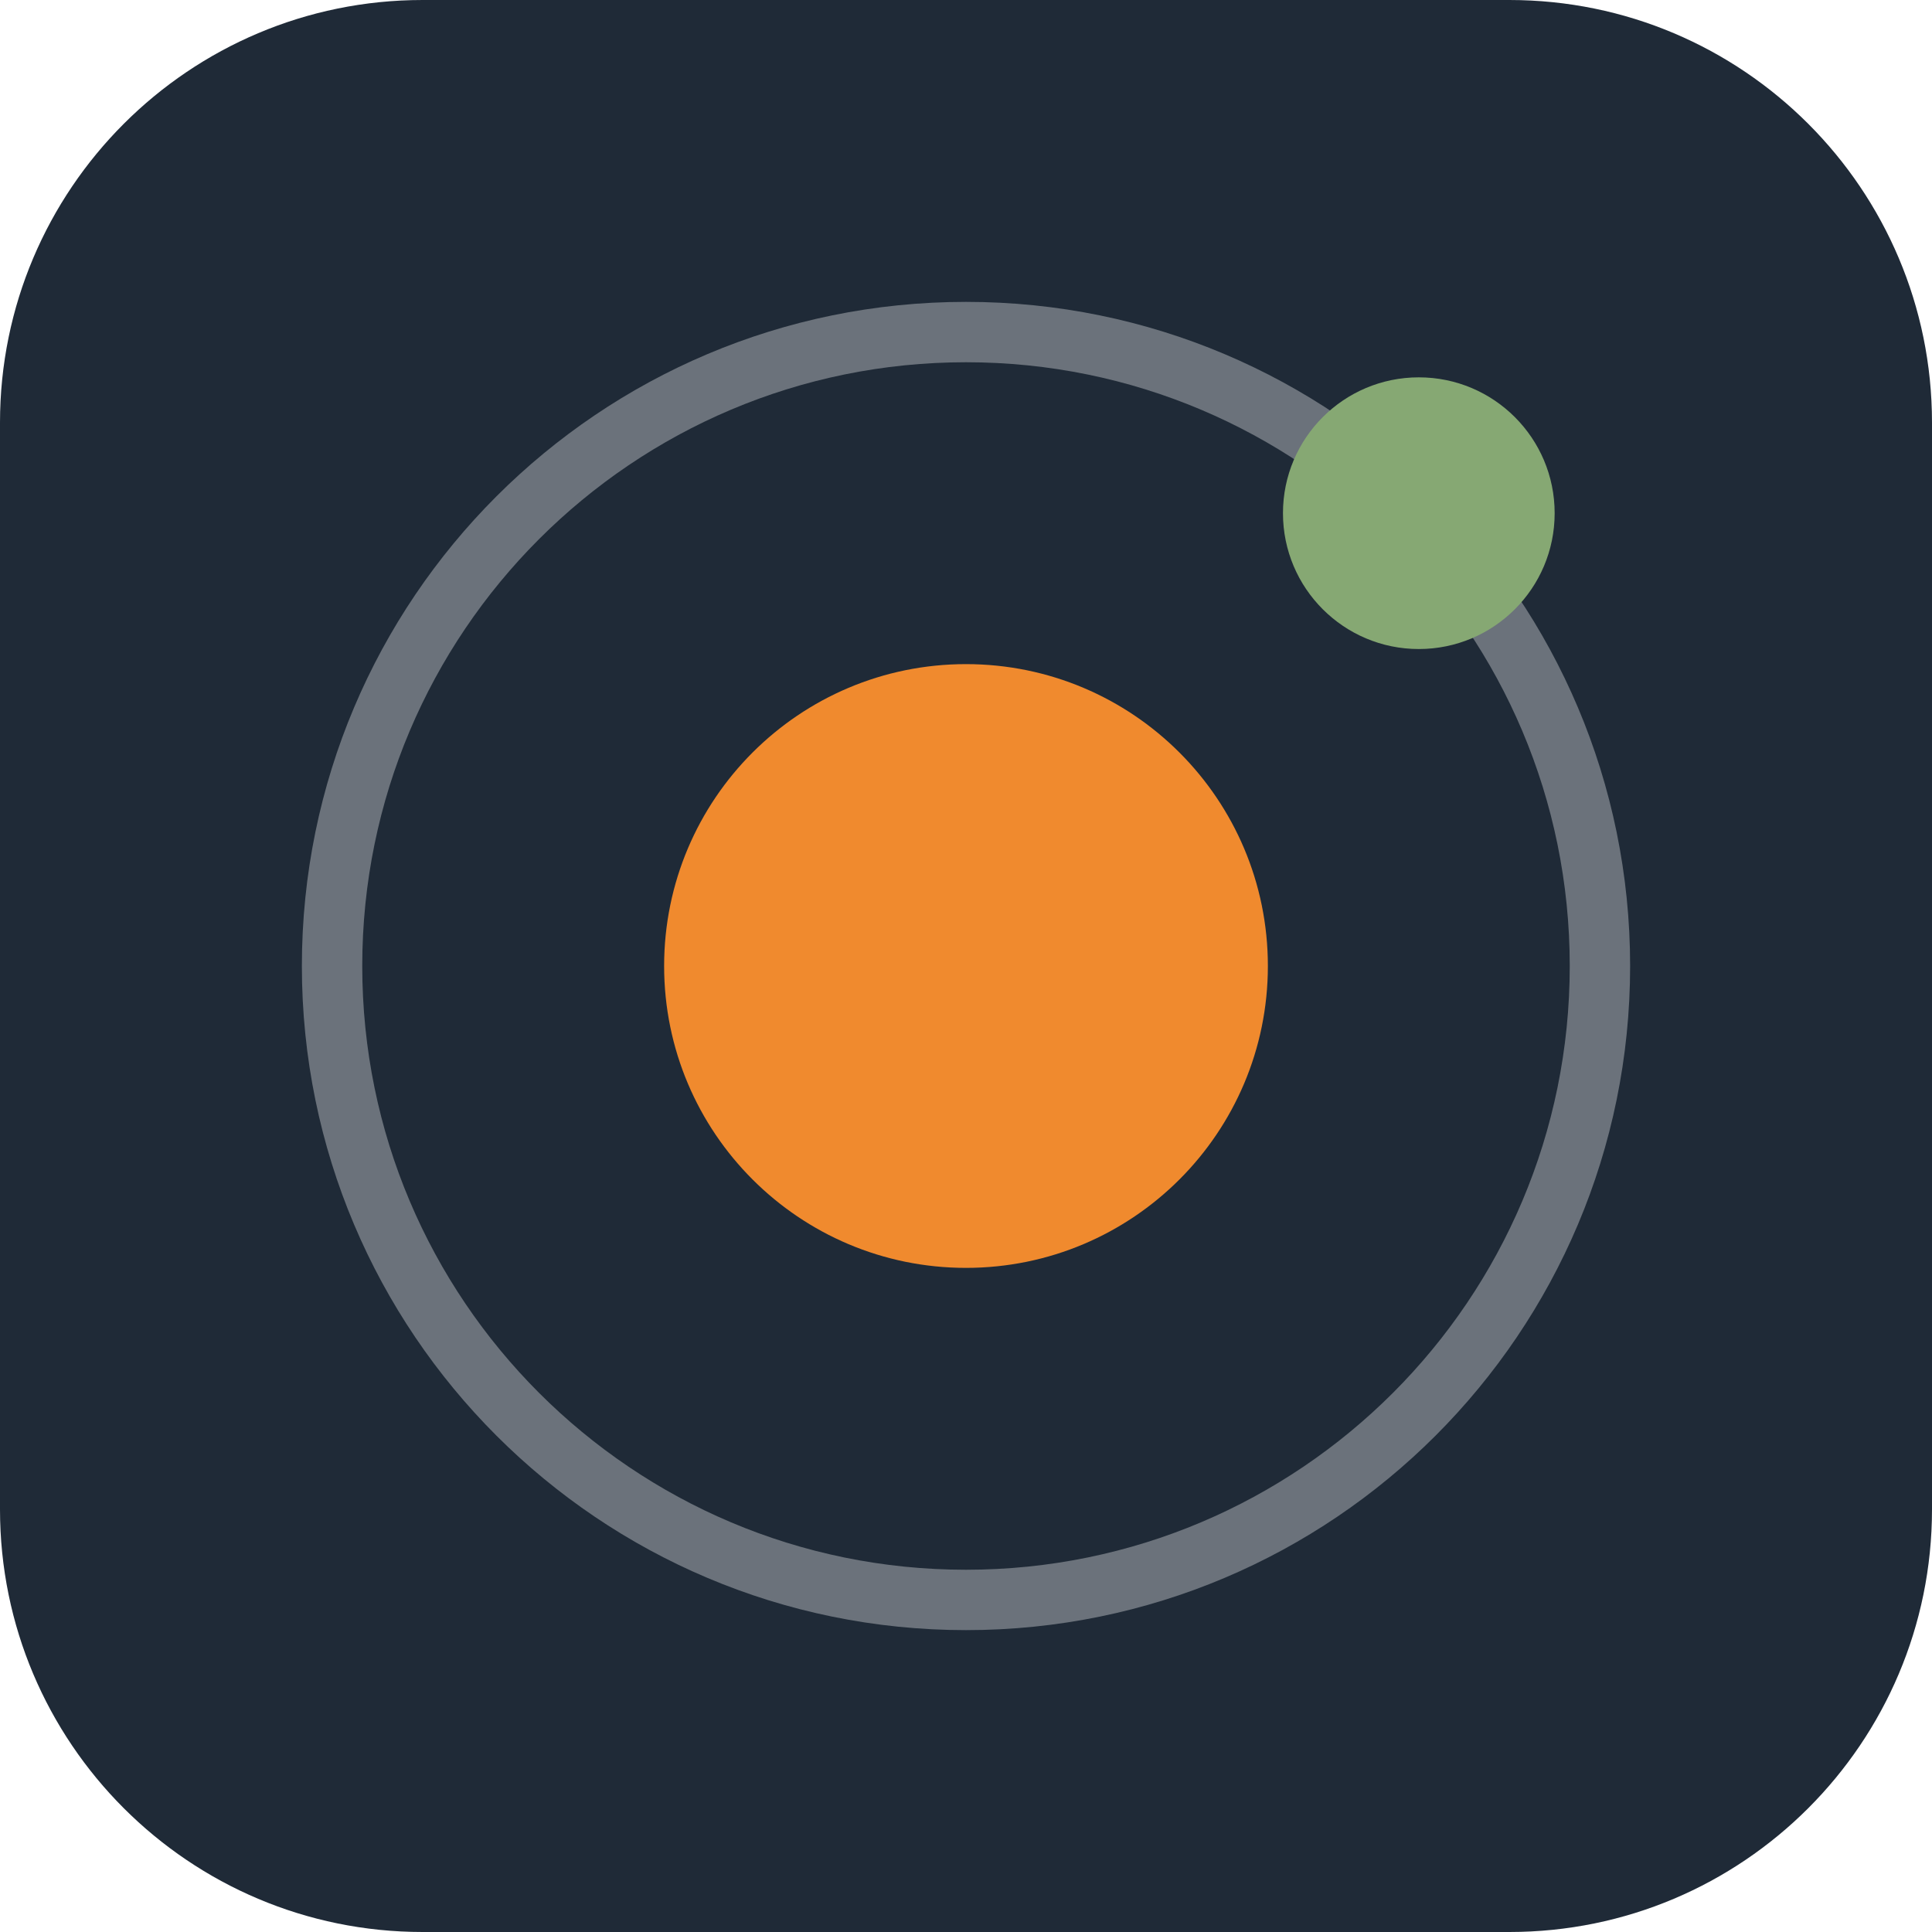
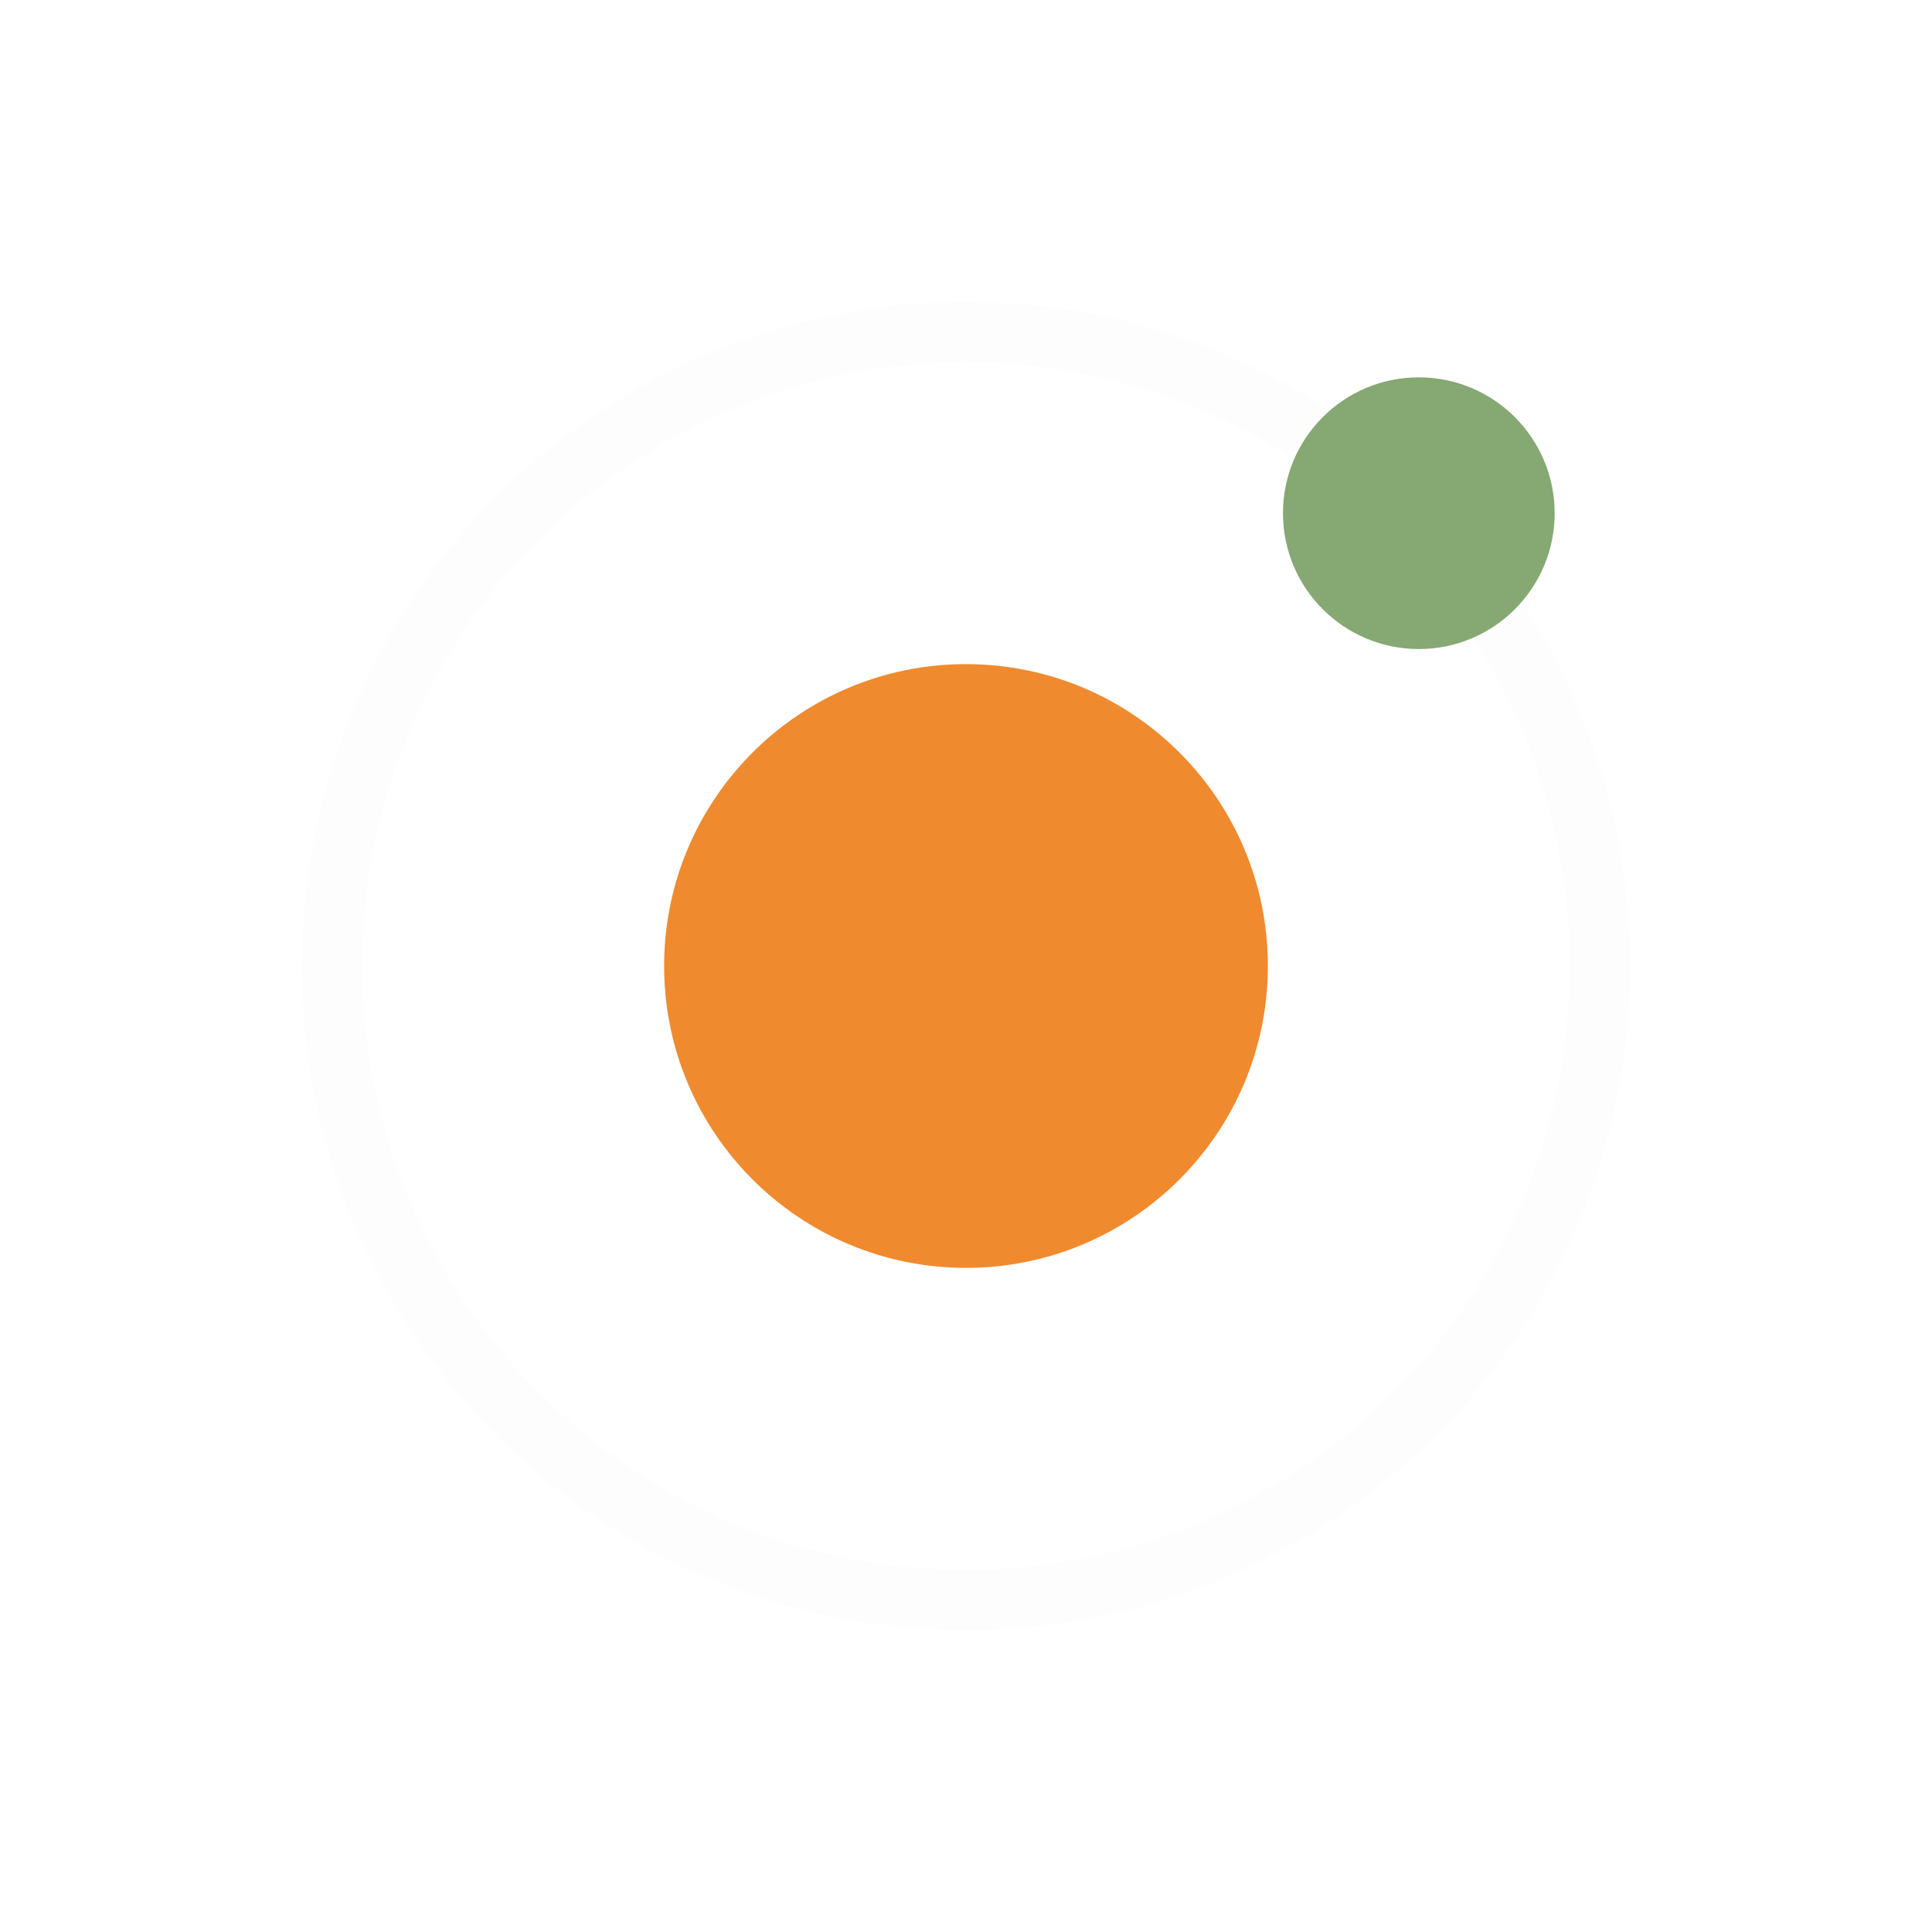
<svg xmlns="http://www.w3.org/2000/svg" width="512" height="512" viewBox="0 0 64 64">
-   <rect width="64" height="64" rx="14" fill="#1f2a37" />
  <circle cx="32" cy="32" r="21" fill="none" stroke="#f9f9f9" stroke-opacity=".35" stroke-width="2" />
  <circle cx="32" cy="32" r="10" fill="#f08a2e" />
  <circle cx="47" cy="17" r="4.5" fill="#86a873" />
</svg>
